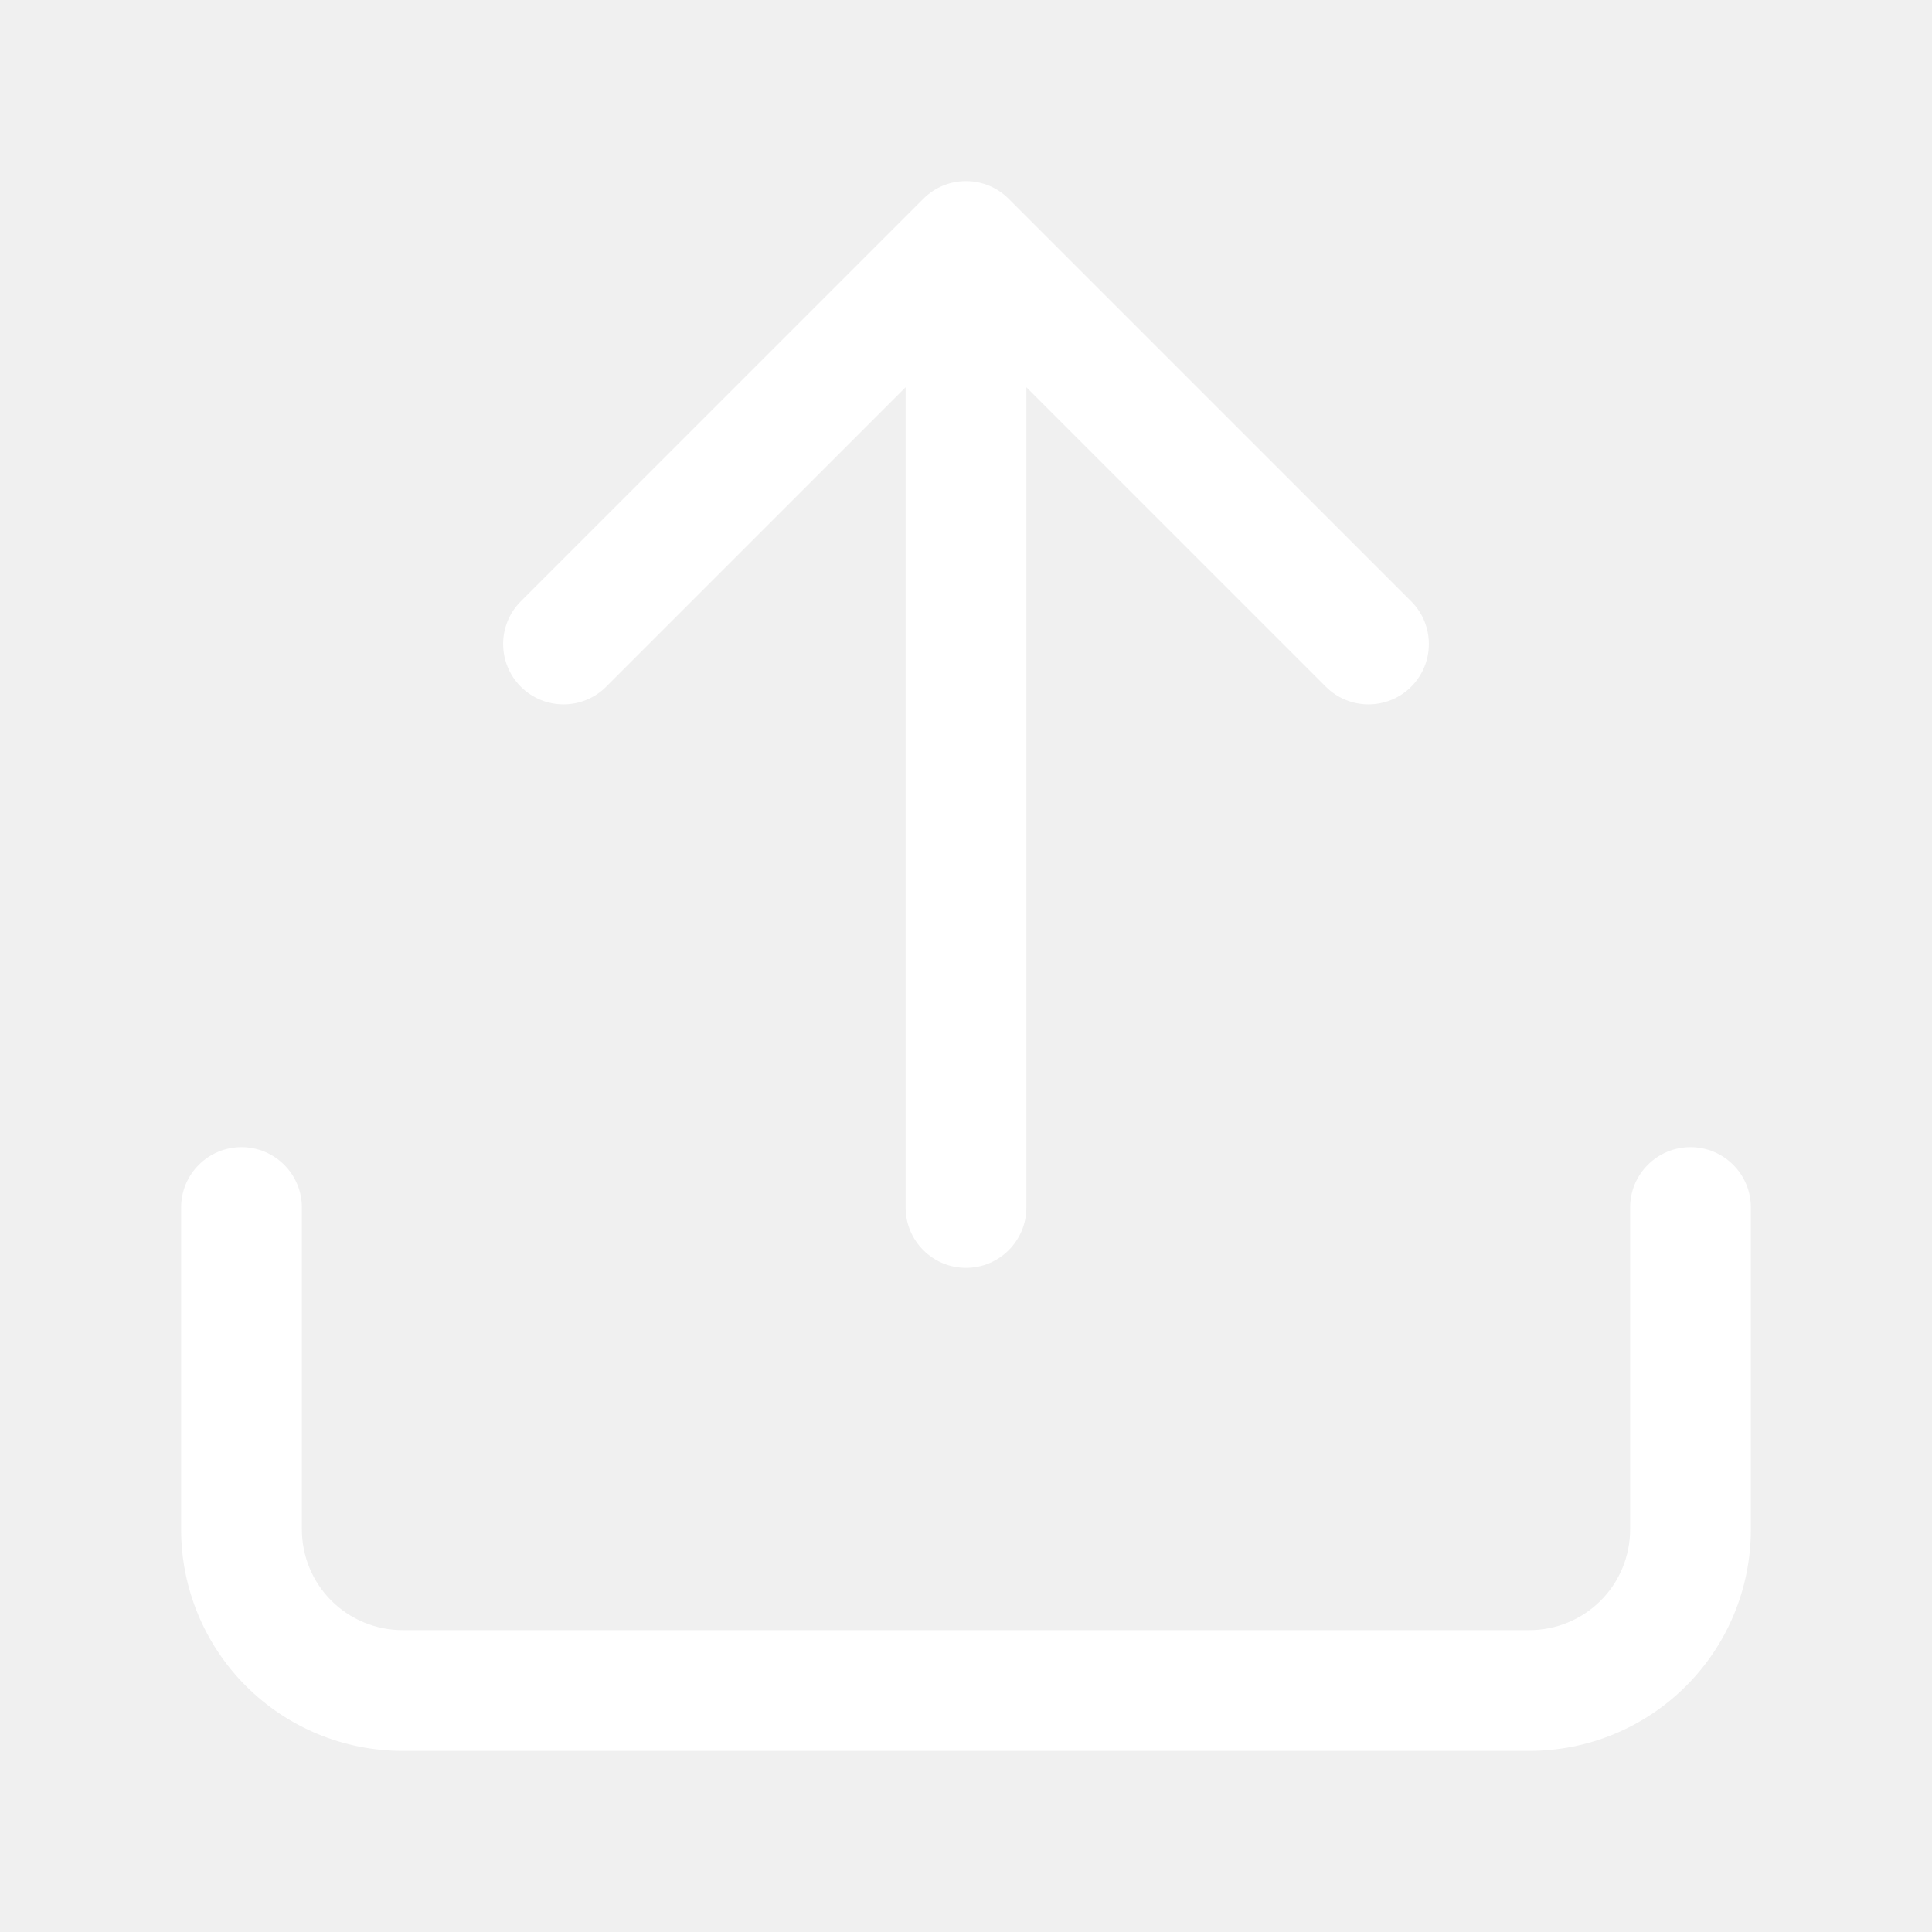
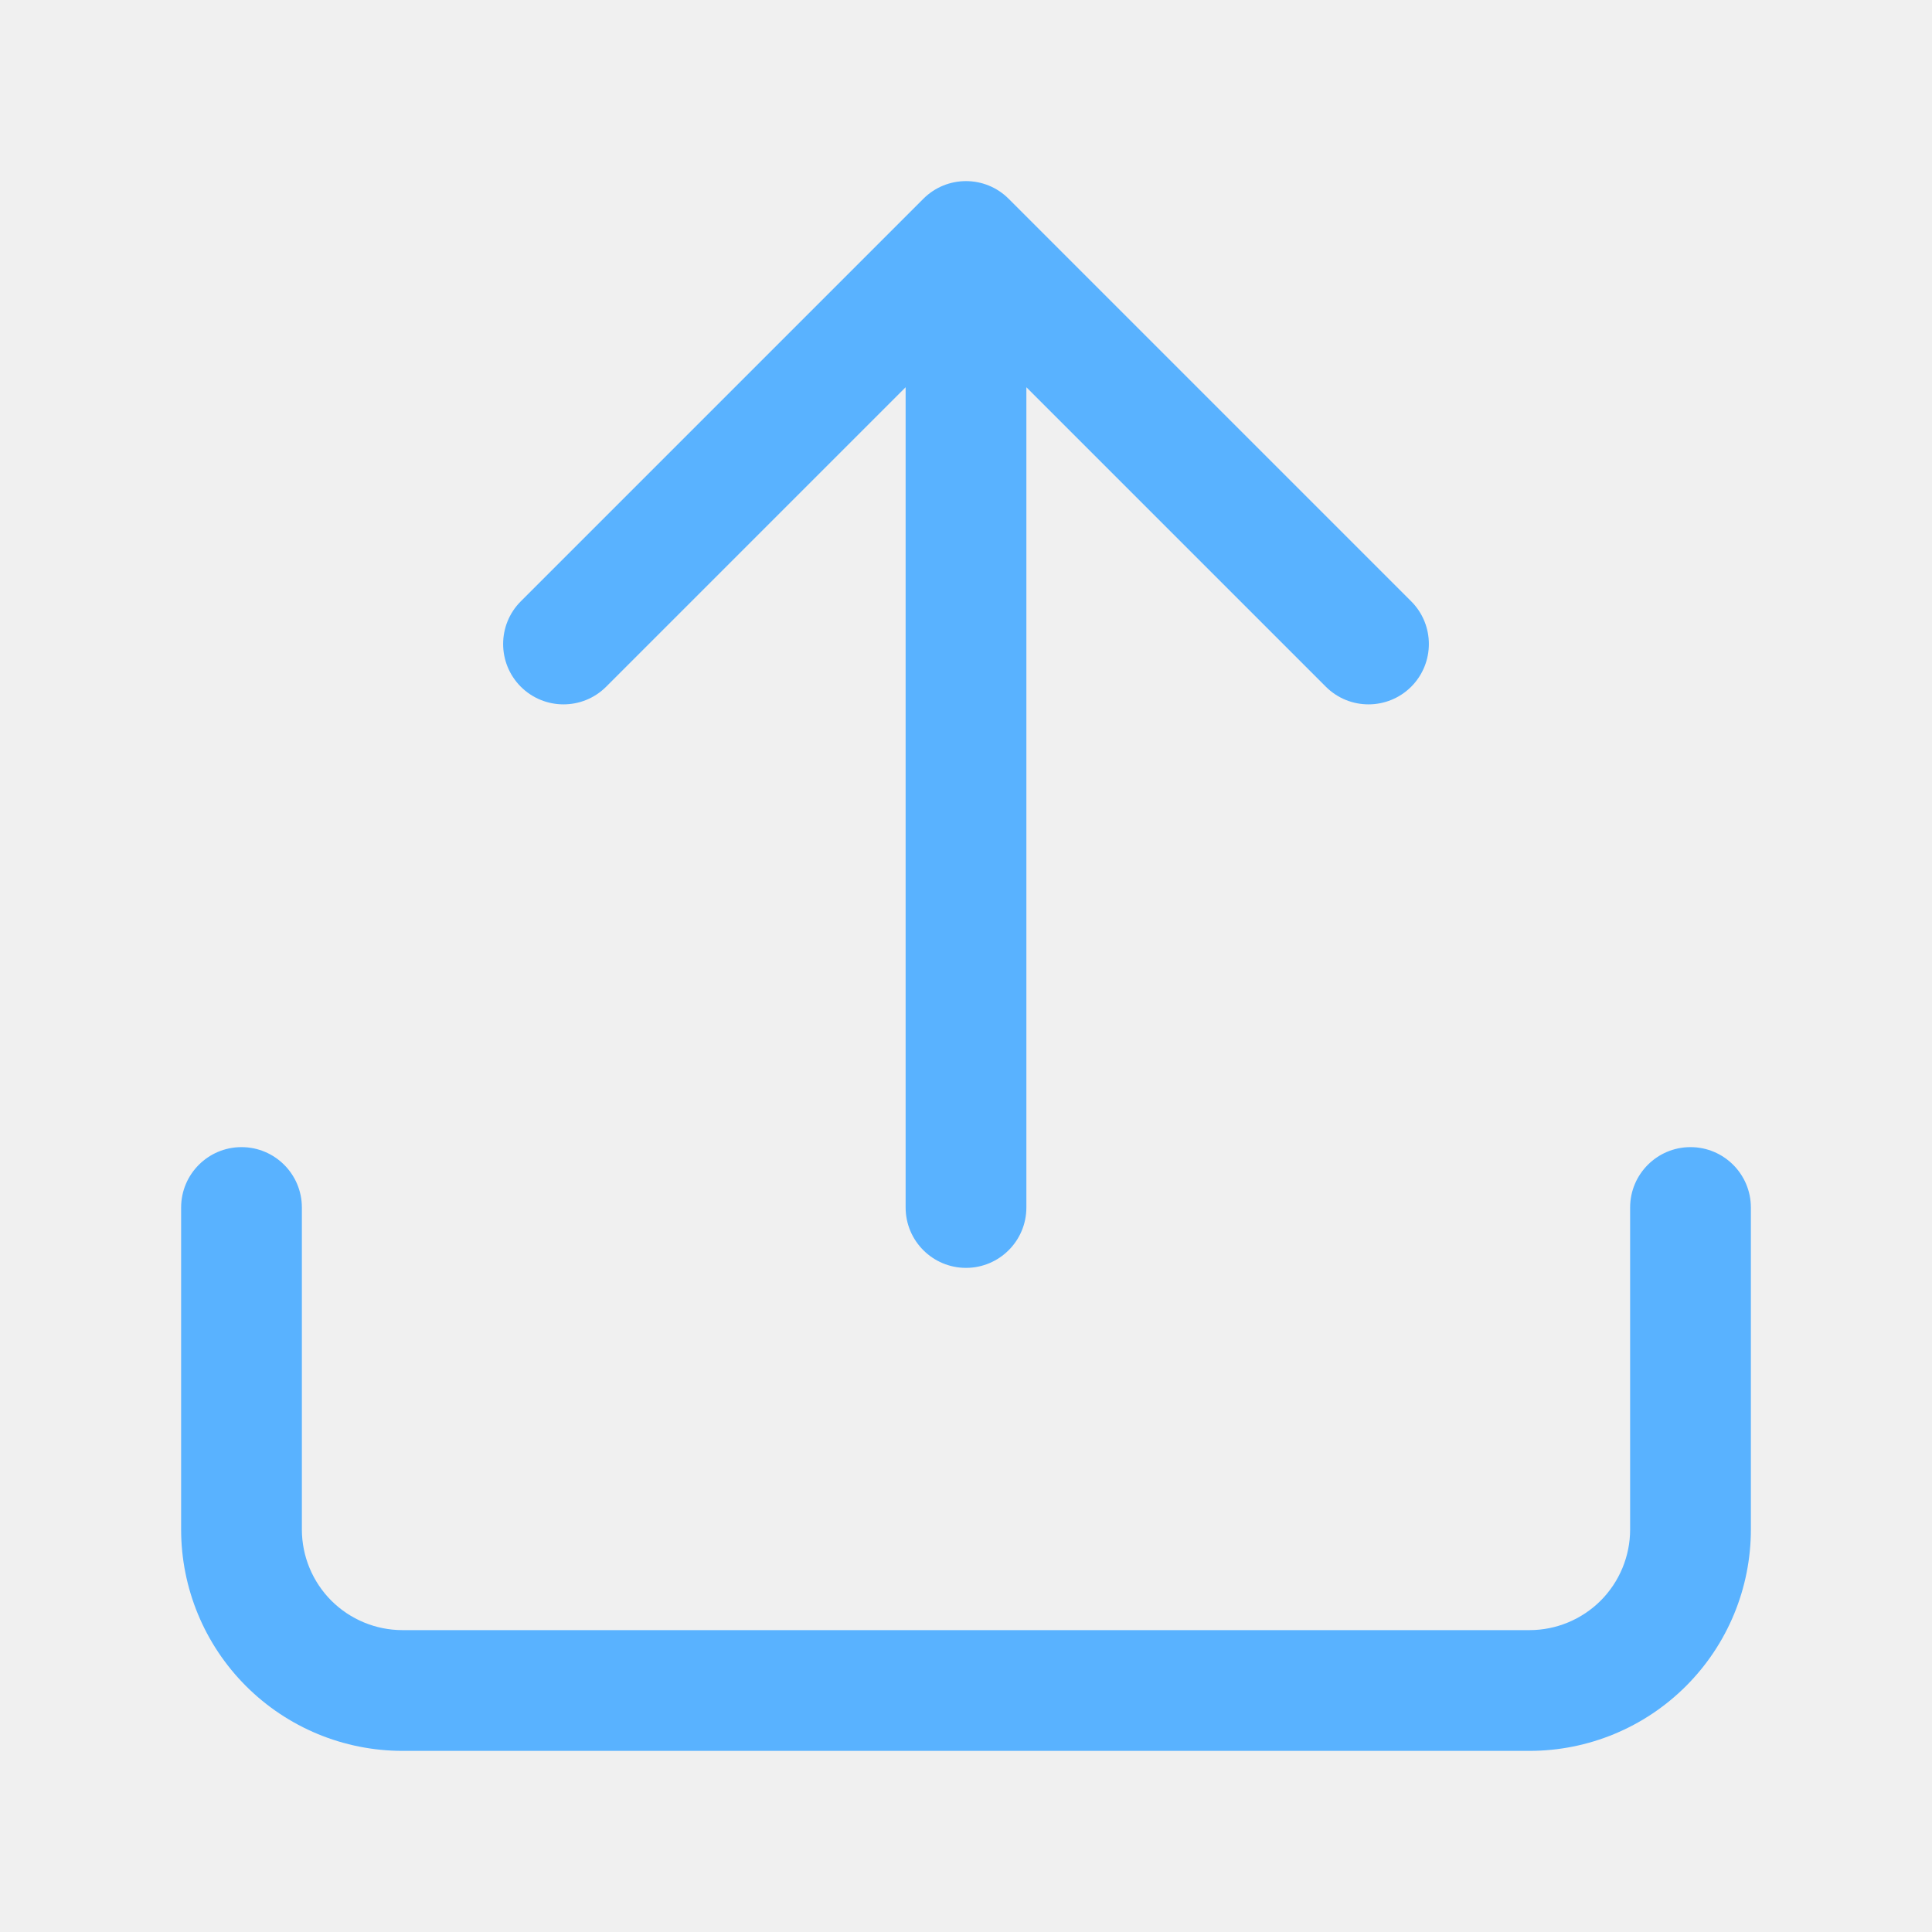
<svg xmlns="http://www.w3.org/2000/svg" width="32" height="32" viewBox="0 0 32 32" fill="none">
-   <path fill-rule="evenodd" clip-rule="evenodd" d="M15.293 3.293C15.683 2.902 16.317 2.902 16.707 3.293L23.374 9.96C23.764 10.35 23.764 10.983 23.374 11.374C22.983 11.764 22.35 11.764 21.96 11.374L17 6.414V20C17 20.552 16.552 21 16 21C15.448 21 15 20.552 15 20V6.414L10.04 11.374C9.65 11.764 9.017 11.764 8.626 11.374C8.236 10.983 8.236 10.35 8.626 9.96L15.293 3.293ZM4 19C4.552 19 5 19.448 5 20V25.333C5 25.775 5.176 26.199 5.488 26.512C5.801 26.824 6.225 27 6.667 27H25.333C25.775 27 26.199 26.824 26.512 26.512C26.824 26.199 27 25.775 27 25.333V20C27 19.448 27.448 19 28 19C28.552 19 29 19.448 29 20V25.333C29 26.306 28.614 27.238 27.926 27.926C27.238 28.614 26.306 29 25.333 29H6.667C5.694 29 4.762 28.614 4.074 27.926C3.386 27.238 3 26.306 3 25.333V20C3 19.448 3.448 19 4 19Z" fill="white" />
+   <path fill-rule="evenodd" clip-rule="evenodd" d="M15.293 3.293C15.683 2.902 16.317 2.902 16.707 3.293L23.374 9.96C23.764 10.35 23.764 10.983 23.374 11.374C22.983 11.764 22.35 11.764 21.96 11.374L17 6.414V20C17 20.552 16.552 21 16 21C15.448 21 15 20.552 15 20V6.414L10.04 11.374C9.65 11.764 9.017 11.764 8.626 11.374C8.236 10.983 8.236 10.35 8.626 9.96L15.293 3.293ZM4 19C4.552 19 5 19.448 5 20V25.333C5 25.775 5.176 26.199 5.488 26.512C5.801 26.824 6.225 27 6.667 27H25.333C25.775 27 26.199 26.824 26.512 26.512C26.824 26.199 27 25.775 27 25.333V20C27 19.448 27.448 19 28 19C28.552 19 29 19.448 29 20V25.333C29 26.306 28.614 27.238 27.926 27.926C27.238 28.614 26.306 29 25.333 29H6.667C5.694 29 4.762 28.614 4.074 27.926C3.386 27.238 3 26.306 3 25.333V20C3 19.448 3.448 19 4 19Z" fill="#59B2FF" />
</svg>
